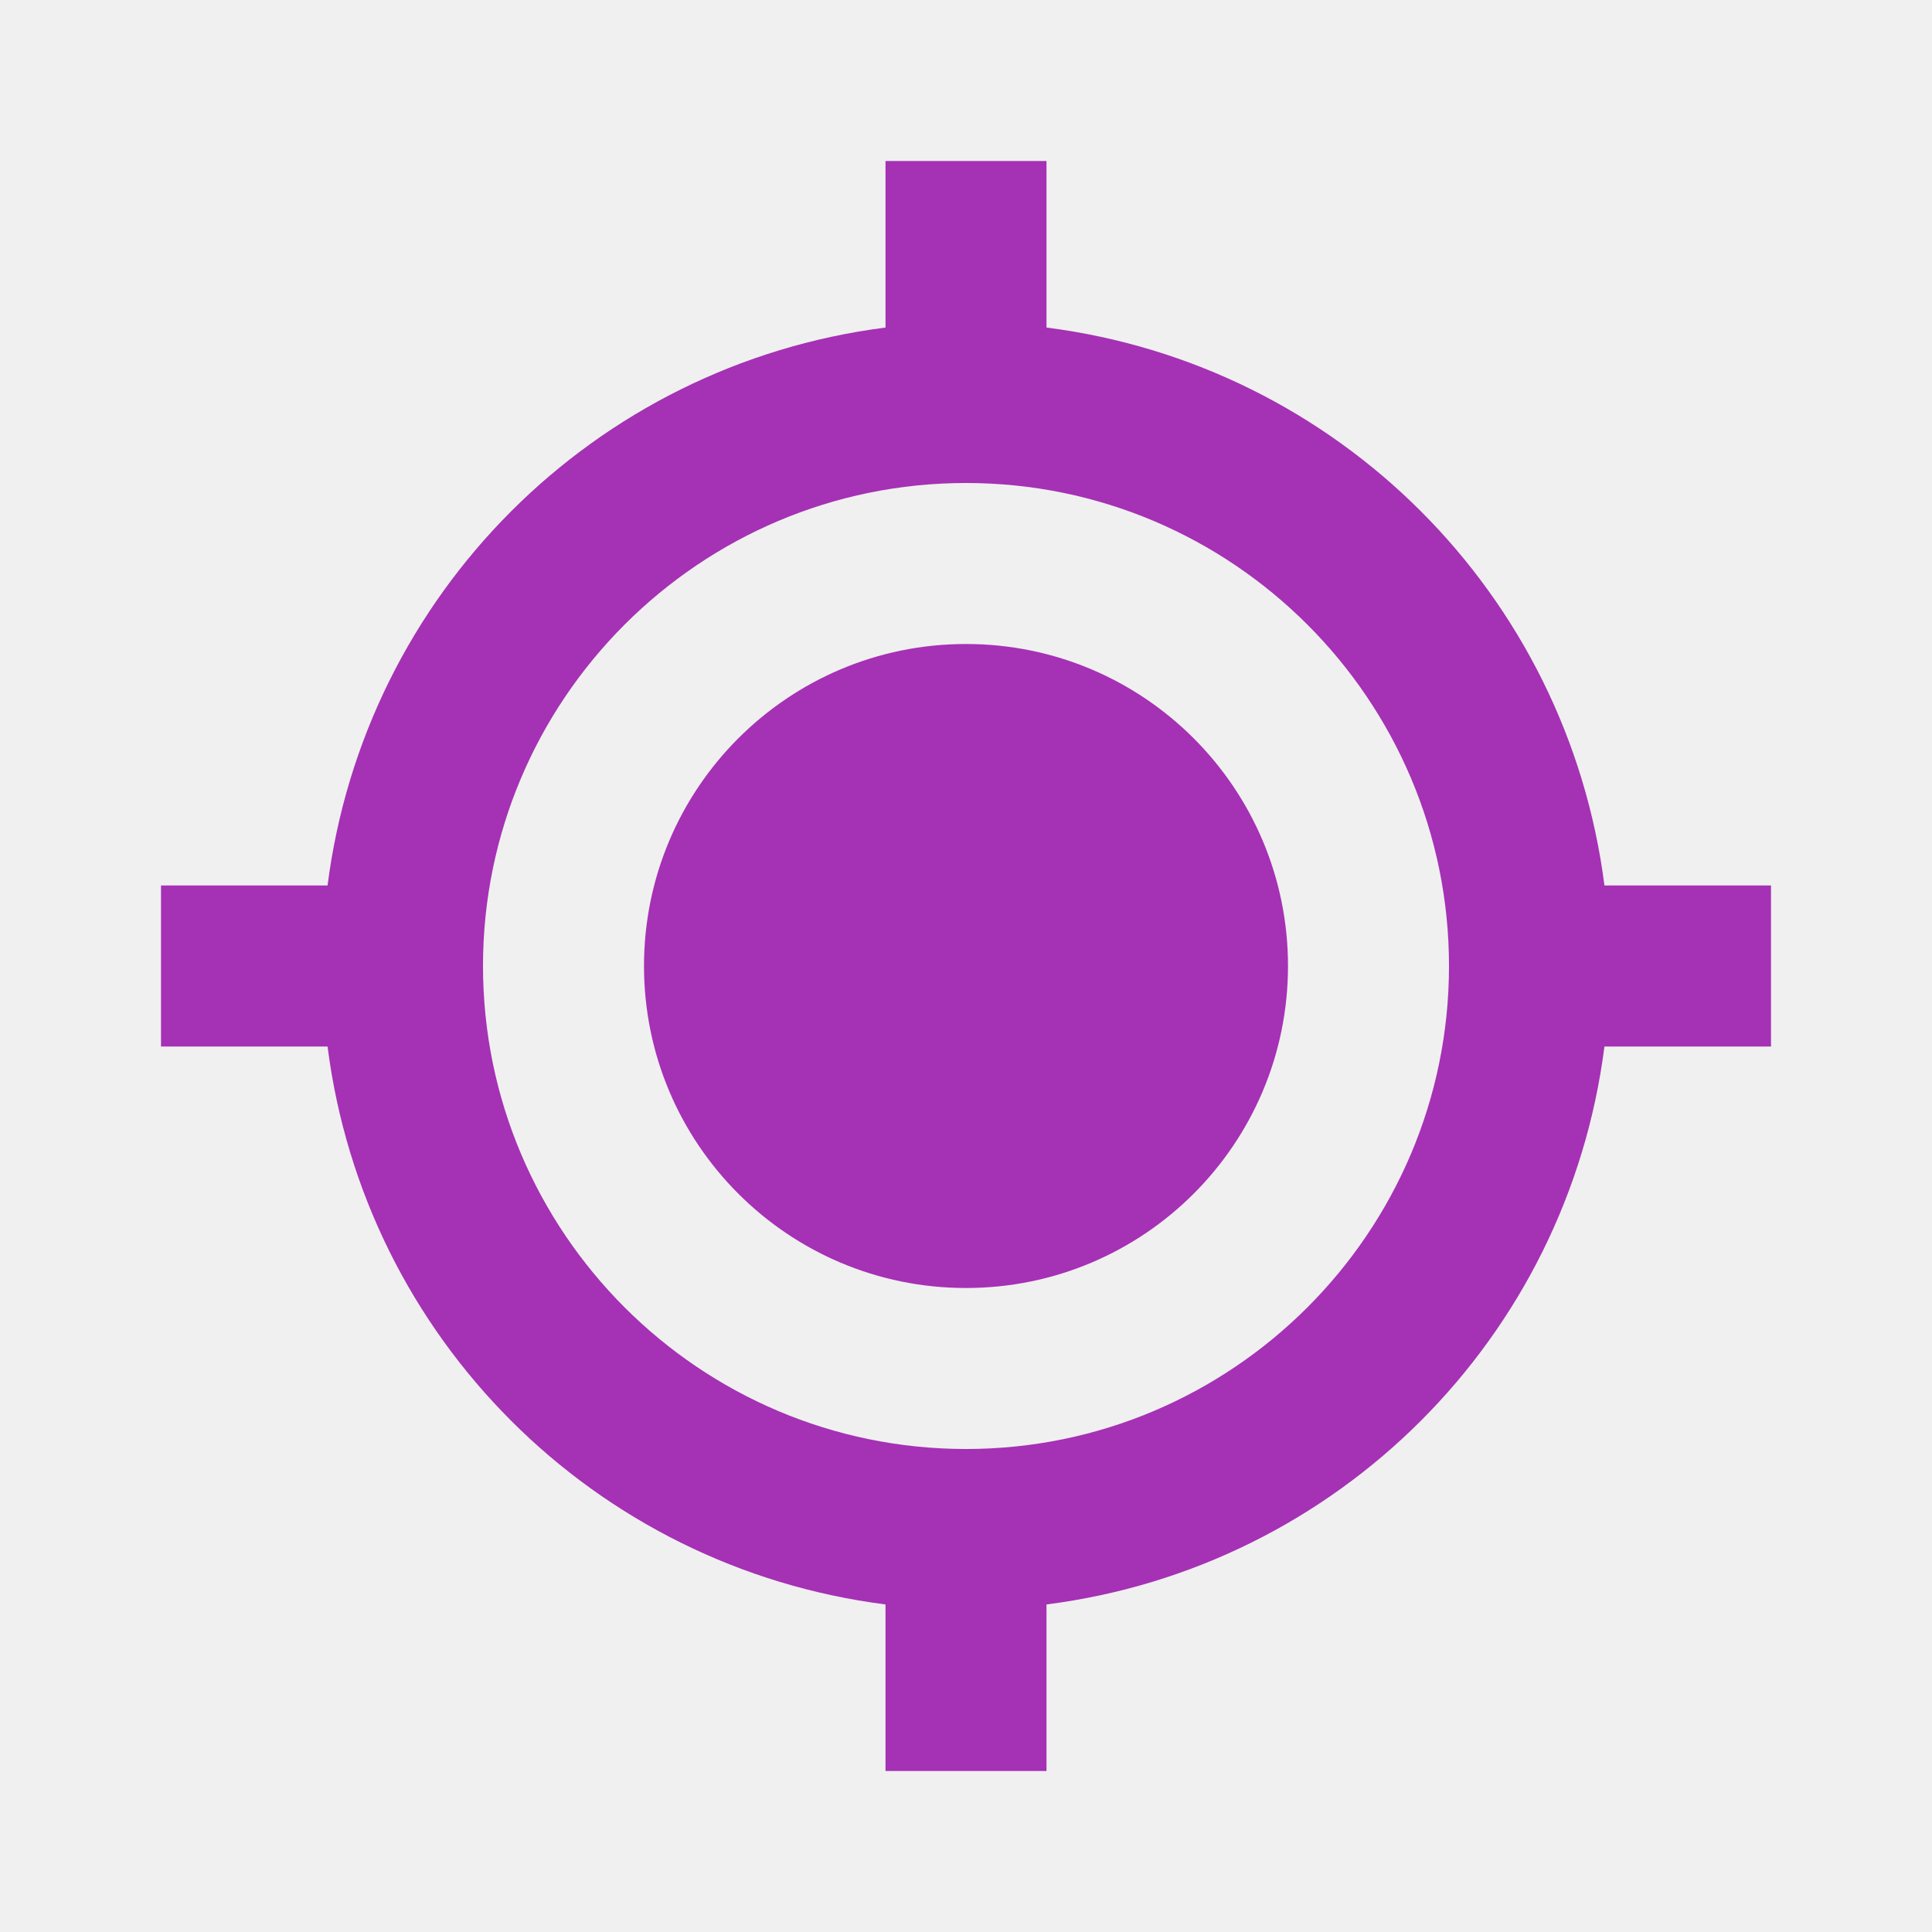
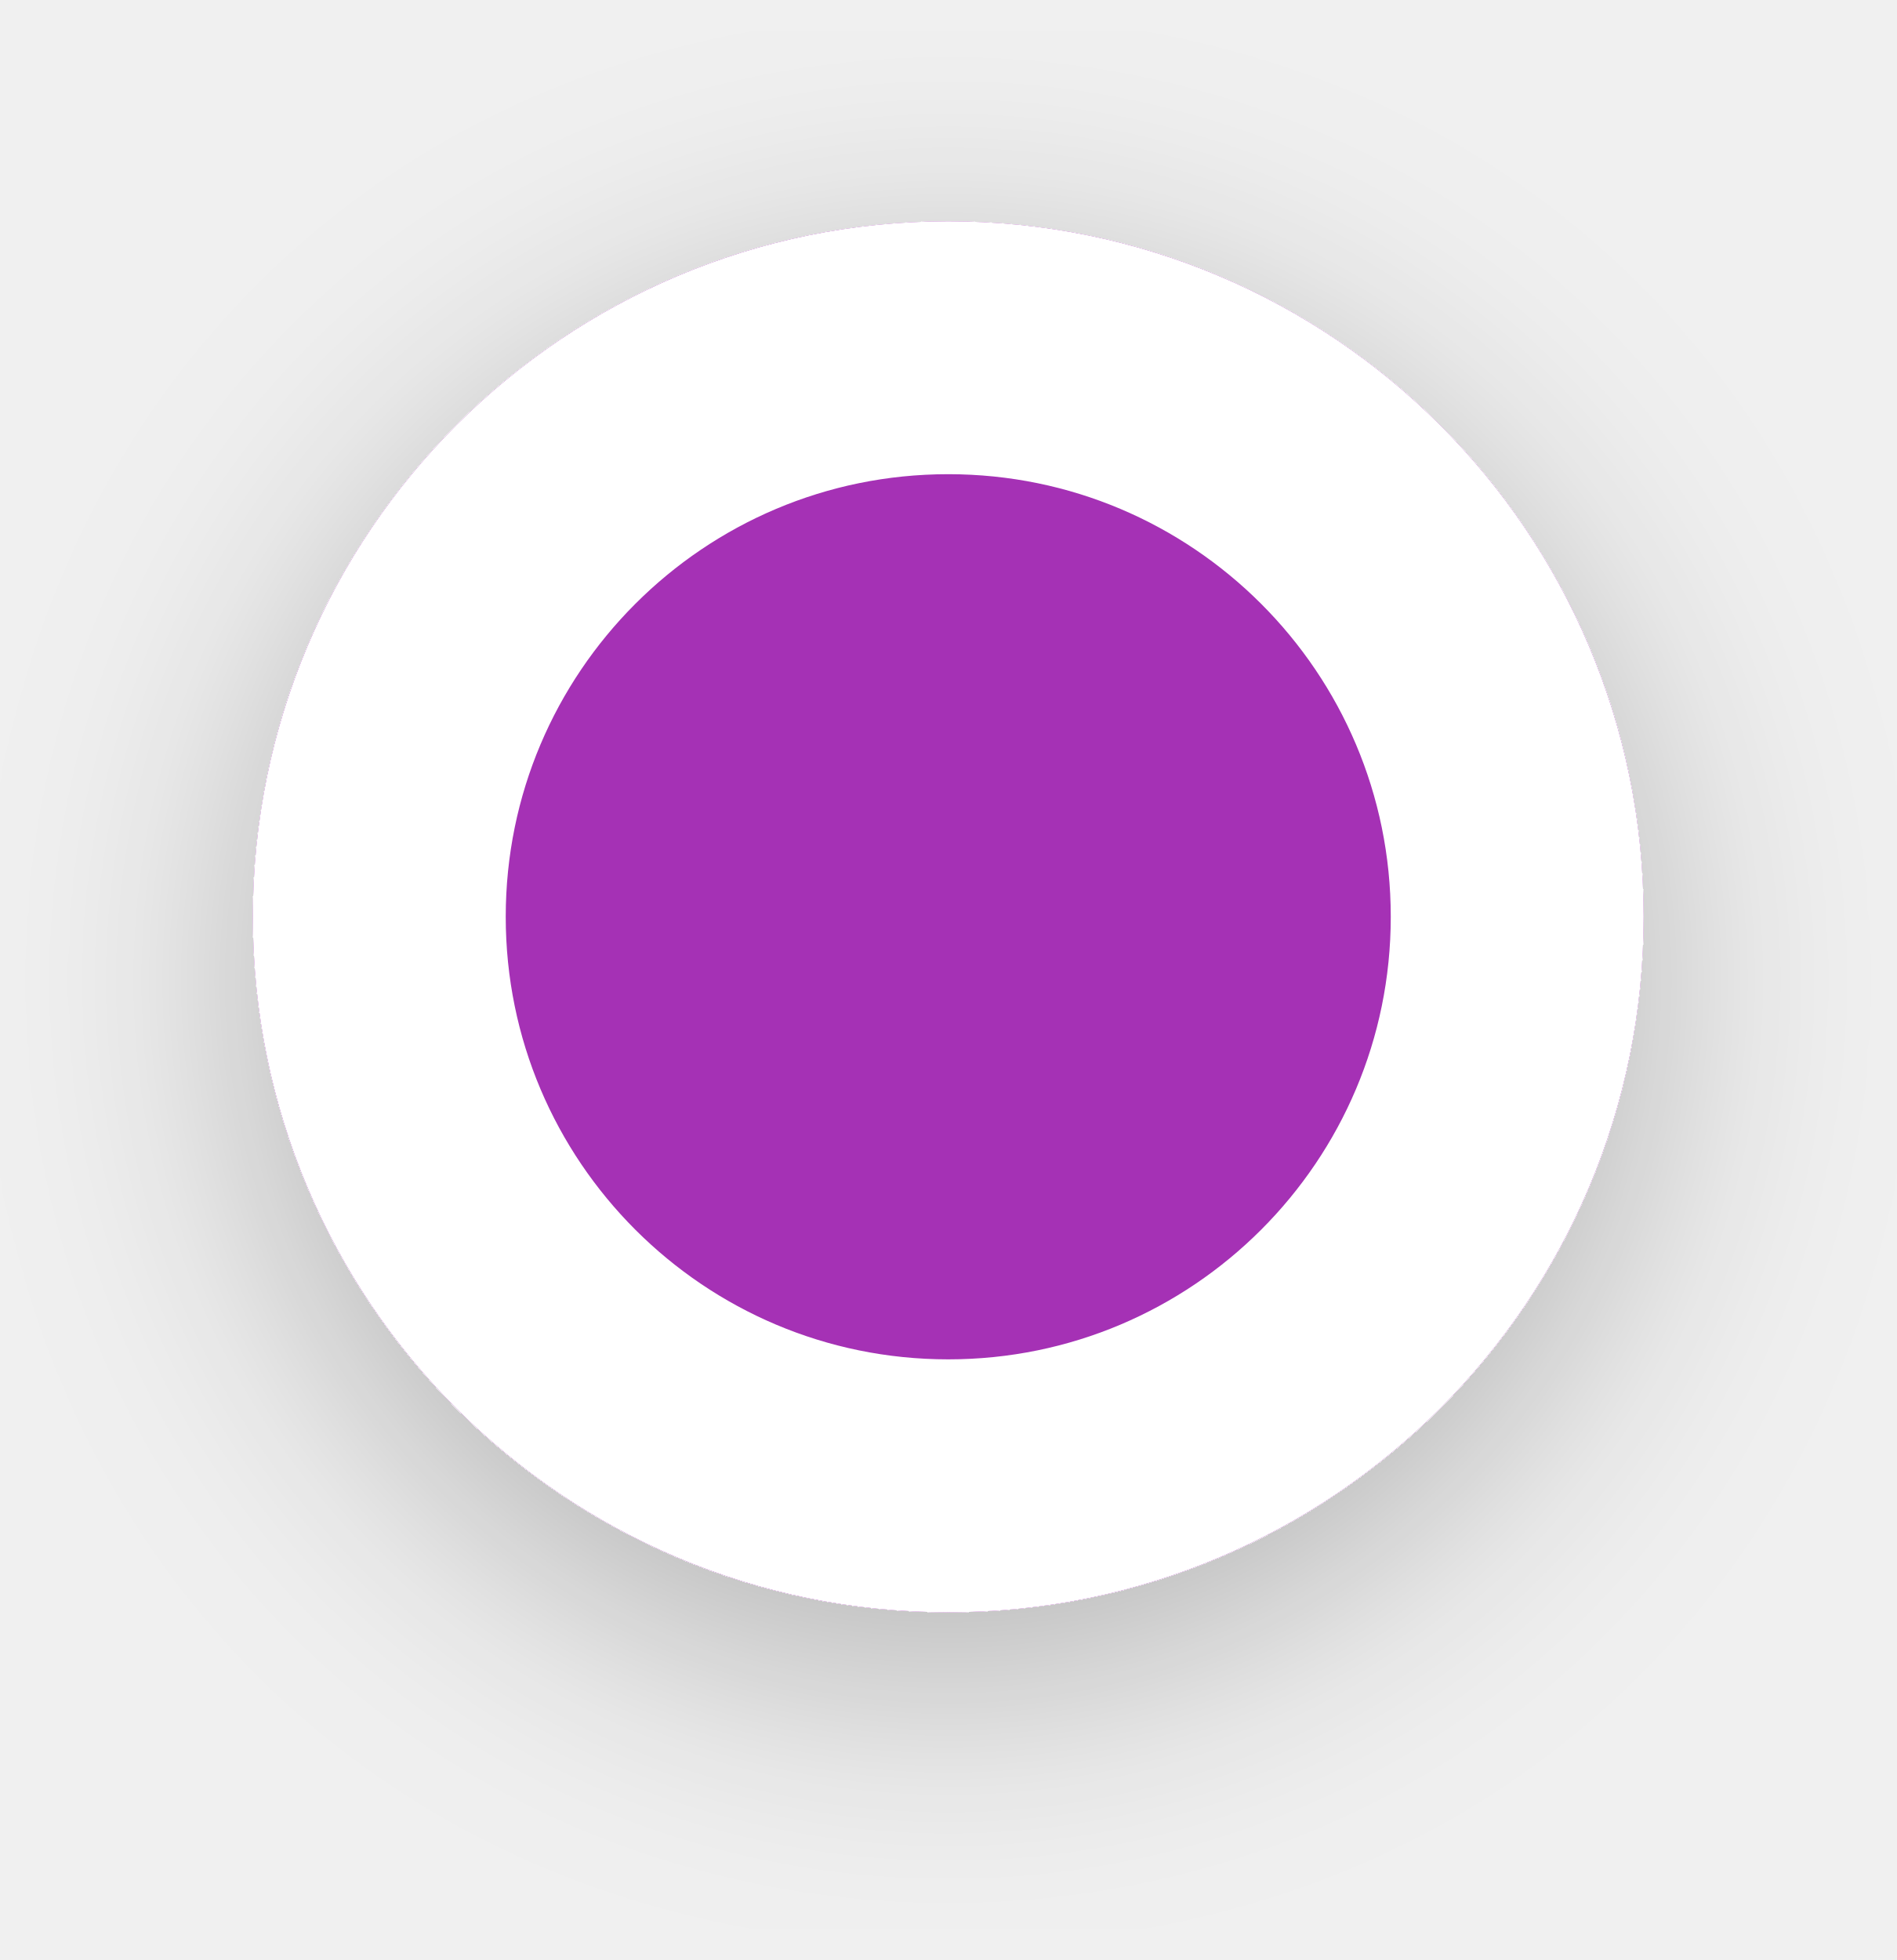
- <svg xmlns="http://www.w3.org/2000/svg" fill="#A531B5" width="800px" height="800px" viewBox="0 0 24 24">
-   <circle cx="12" cy="12" r="4" />
-   <path d="M13 4.069V2h-2v2.069A8.01 8.01 0 0 0 4.069 11H2v2h2.069A8.008 8.008 0 0 0 11 19.931V22h2v-2.069A8.007 8.007 0 0 0 19.931 13H22v-2h-2.069A8.008 8.008 0 0 0 13 4.069zM12 18c-3.309 0-6-2.691-6-6s2.691-6 6-6 6 2.691 6 6-2.691 6-6 6z" />
+ <svg xmlns="http://www.w3.org/2000/svg" width="30" height="31" viewBox="0 0 30 31" fill="none">
+   <g filter="url(#filter0_d_100_3924)">
+     <rect x="4" y="3.5" width="22" height="22" rx="11" fill="#A531B5" />
+     <rect x="6" y="5.5" width="18" height="18" rx="9" stroke="white" stroke-width="4" />
+   </g>
+   <defs>
+     <filter id="filter0_d_100_3924" x="0" y="0.5" width="30" height="30" filterUnits="userSpaceOnUse" color-interpolation-filters="sRGB">
+       <feFlood flood-opacity="0" result="BackgroundImageFix" />
+       <feColorMatrix in="SourceAlpha" type="matrix" values="0 0 0 0 0 0 0 0 0 0 0 0 0 0 0 0 0 0 127 0" result="hardAlpha" />
+       <feOffset dy="1" />
+       <feGaussianBlur stdDeviation="2" />
+       <feComposite in2="hardAlpha" operator="out" />
+       <feColorMatrix type="matrix" values="0 0 0 0 0 0 0 0 0 0 0 0 0 0 0 0 0 0 0.25 0" />
+       <feBlend mode="normal" in2="BackgroundImageFix" result="effect1_dropShadow_100_3924" />
+       <feBlend mode="normal" in="SourceGraphic" in2="effect1_dropShadow_100_3924" result="shape" />
+     </filter>
+   </defs>
</svg>
